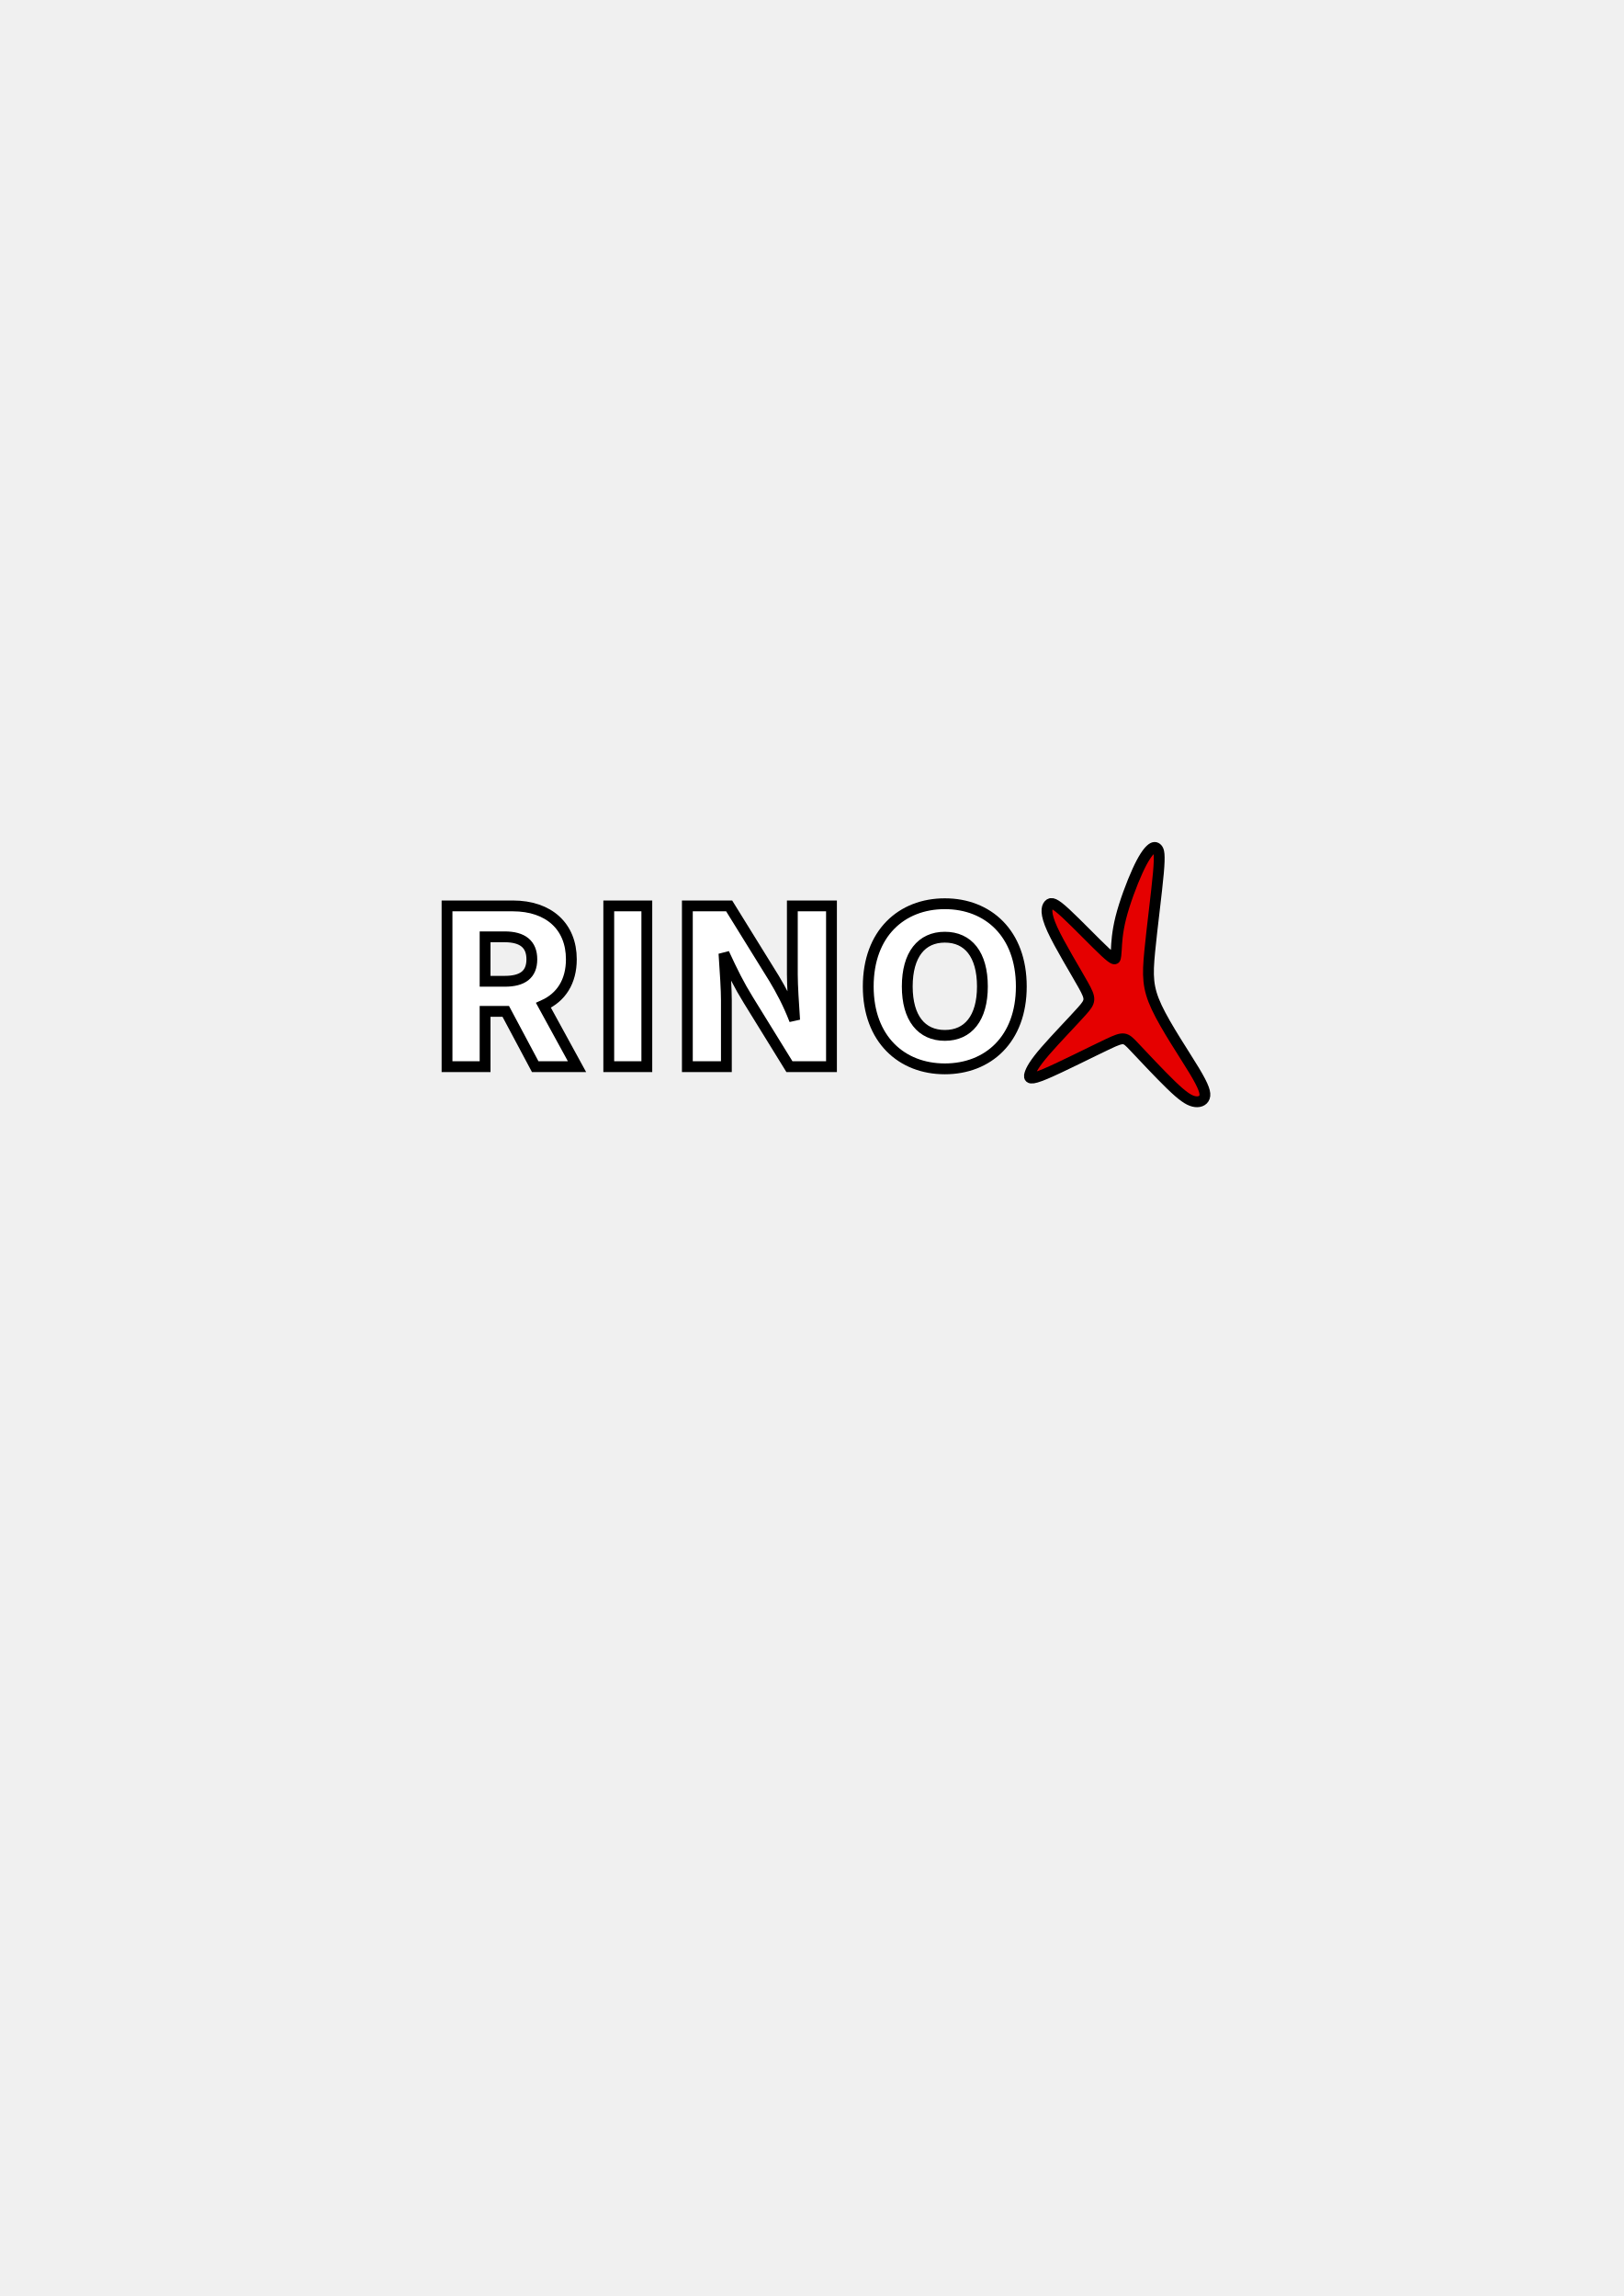
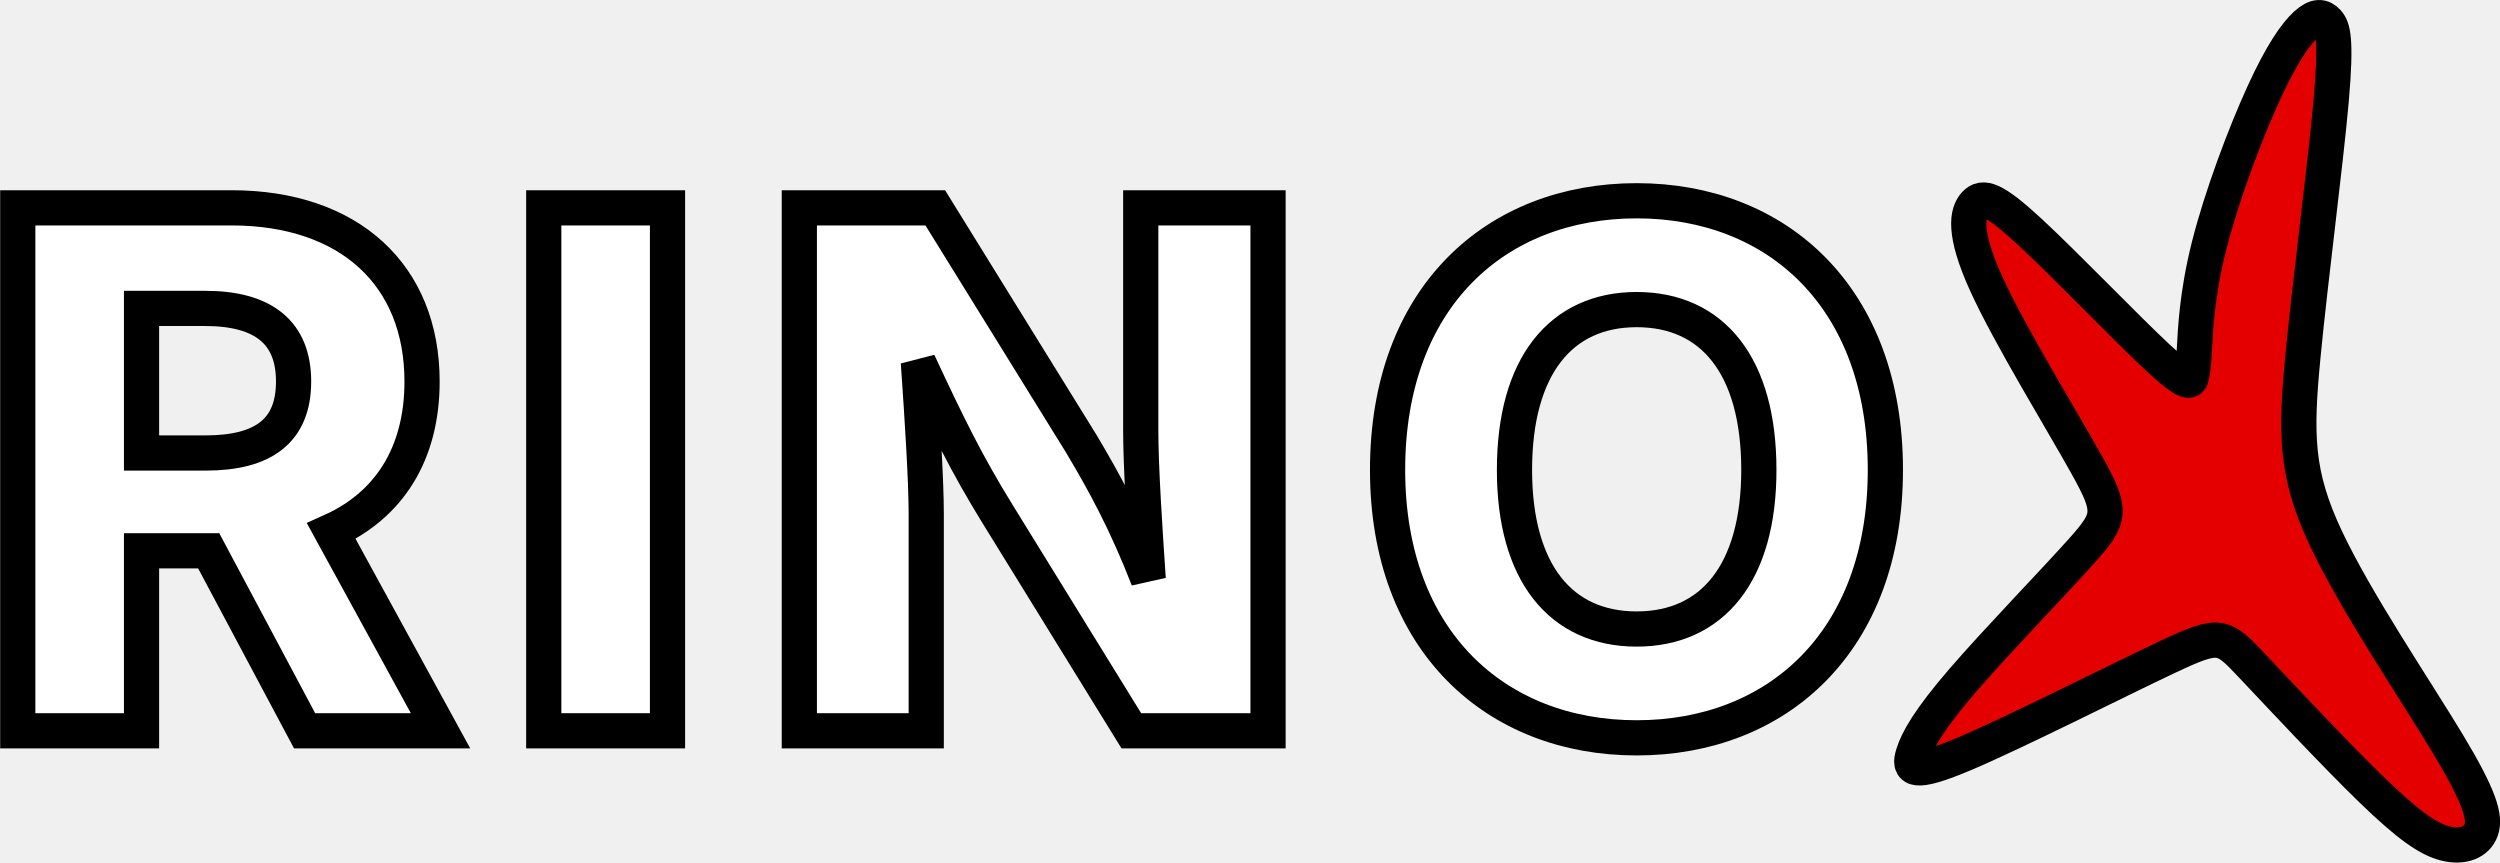
- <svg xmlns="http://www.w3.org/2000/svg" width="210mm" height="297mm" viewBox="0 0 210 297" version="1.1" id="svg1" xml:space="preserve">
+ <svg xmlns="http://www.w3.org/2000/svg" width="99.424mm" height="34.304mm" viewBox="0 0 99.424 34.304" version="1.1" id="svg1" xml:space="preserve">
  <defs id="defs1" />
-   <g id="layer1">
-     <text x="56.191" y="137.981" font-family="Inter, 'Segoe UI', Roboto, Helvetica, Arial, sans-serif" font-size="28.575px" font-weight="800" letter-spacing="2" id="text1" style="stroke-width:1.4;stroke:#000000;stroke-opacity:1;stroke-dasharray:none;fill:#ffffff;fill-opacity:1">RINO</text>
-     <path style="fill:#e50000;fill-opacity:1;stroke:#000000;stroke-width:5.291;stroke-opacity:1;stroke-dasharray:none" d="m 498.628,85.802 c 0.367,-6.399 1.916,-19.687 2.323,-27.065 0.408,-7.378 -0.326,-8.845 -2.038,-8.927 -1.712,-0.082 -4.402,1.223 -8.152,8.927 -3.75,7.704 -8.56,21.807 -11.413,29.103 -2.853,7.296 -3.75,7.785 -10.272,7.541 -6.522,-0.245 -18.668,-1.223 -26.494,-1.386 -7.826,-0.163 -11.331,0.489 -13.37,1.345 -2.038,0.856 -2.609,1.916 4.891,5.829 7.5,3.913 23.07,10.679 30.856,14.348 7.785,3.668 7.785,4.239 7.011,10.476 -0.774,6.237 -2.323,18.138 -2.935,25.883 -0.611,7.745 -0.285,11.331 0.856,13.696 1.141,2.364 3.098,3.505 4.973,2.812 1.875,-0.693 3.668,-3.22 6.807,-12.147 3.139,-8.927 7.622,-24.253 12.147,-33.831 4.524,-9.579 9.09,-13.41 18.791,-19.973 9.701,-6.563 24.538,-15.856 32.364,-21.236 7.826,-5.38 8.641,-6.848 8.804,-7.989 0.163,-1.141 -0.326,-1.957 -2.364,-2.242 -2.038,-0.285 -5.625,-0.041 -12.147,1.712 -6.522,1.753 -15.978,5.014 -22.826,8.274 -6.848,3.261 -11.087,6.522 -13.41,8.234 -2.323,1.712 -2.731,1.875 -3.342,2.201 -0.611,0.326 -1.427,0.815 -1.06,-5.584 z" id="path4" transform="matrix(0.1685503,-0.2039489,0.2039489,0.1685503,41.40343,210.392)" />
+   <g id="layer1" transform="translate(-57.10955,-108.9181)">
+     <text x="56.191" y="137.981" font-family="Inter, 'Segoe UI', Roboto, Helvetica, Arial, sans-serif" font-size="28.575px" font-weight="800" letter-spacing="2" id="text1" style="fill:#ffffff;fill-opacity:1;stroke:#000000;stroke-width:1.4;stroke-dasharray:none;stroke-opacity:1">RINO</text>
+     <path style="fill:#e50000;fill-opacity:1;stroke:#000000;stroke-width:5.291;stroke-dasharray:none;stroke-opacity:1" d="m 498.628,85.802 c 0.367,-6.399 1.916,-19.687 2.323,-27.065 0.408,-7.378 -0.326,-8.845 -2.038,-8.927 -1.712,-0.082 -4.402,1.223 -8.152,8.927 -3.75,7.704 -8.56,21.807 -11.413,29.103 -2.853,7.296 -3.75,7.785 -10.272,7.541 -6.522,-0.245 -18.668,-1.223 -26.494,-1.386 -7.826,-0.163 -11.331,0.489 -13.37,1.345 -2.038,0.856 -2.609,1.916 4.891,5.829 7.5,3.913 23.07,10.679 30.856,14.348 7.785,3.668 7.785,4.239 7.011,10.476 -0.774,6.237 -2.323,18.138 -2.935,25.883 -0.611,7.745 -0.285,11.331 0.856,13.696 1.141,2.364 3.098,3.505 4.973,2.812 1.875,-0.693 3.668,-3.22 6.807,-12.147 3.139,-8.927 7.622,-24.253 12.147,-33.831 4.524,-9.579 9.09,-13.41 18.791,-19.973 9.701,-6.563 24.538,-15.856 32.364,-21.236 7.826,-5.38 8.641,-6.848 8.804,-7.989 0.163,-1.141 -0.326,-1.957 -2.364,-2.242 -2.038,-0.285 -5.625,-0.041 -12.147,1.712 -6.522,1.753 -15.978,5.014 -22.826,8.274 -6.848,3.261 -11.087,6.522 -13.41,8.234 -2.323,1.712 -2.731,1.875 -3.342,2.201 -0.611,0.326 -1.427,0.815 -1.06,-5.584 z" id="path4" transform="matrix(0.1685503,-0.2039489,0.2039489,0.1685503,41.40343,210.392)" />
  </g>
</svg>
